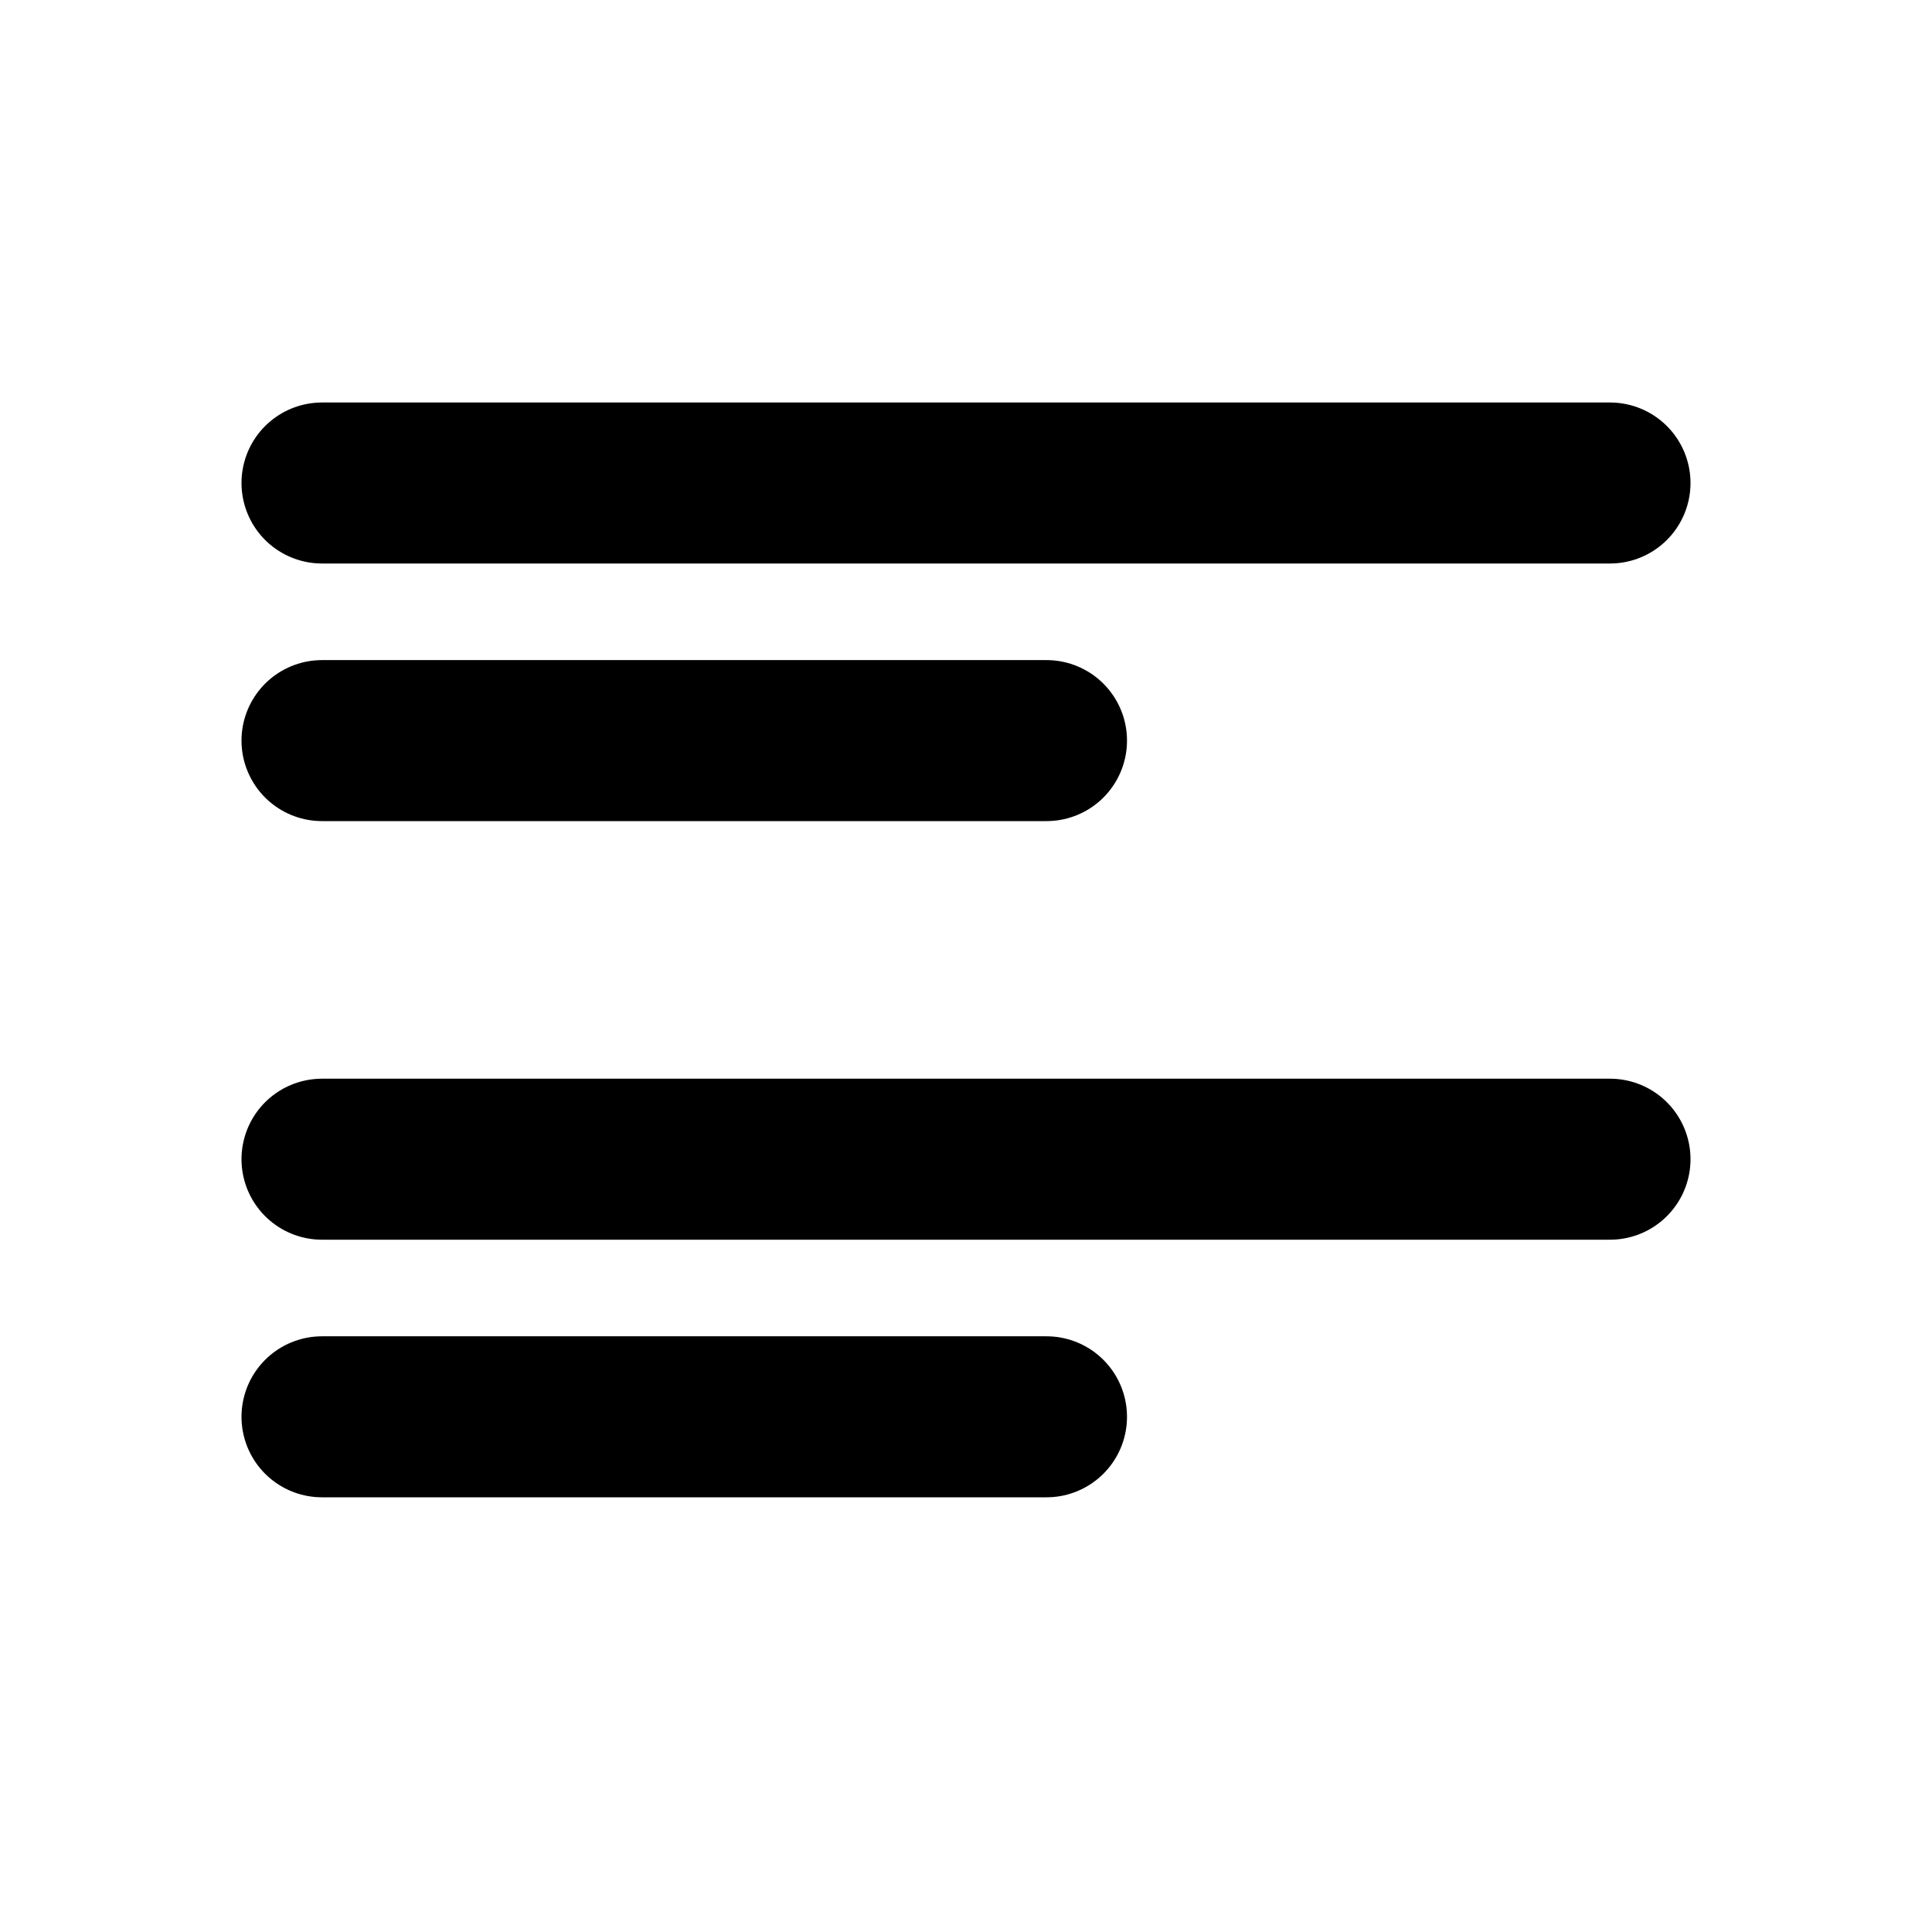
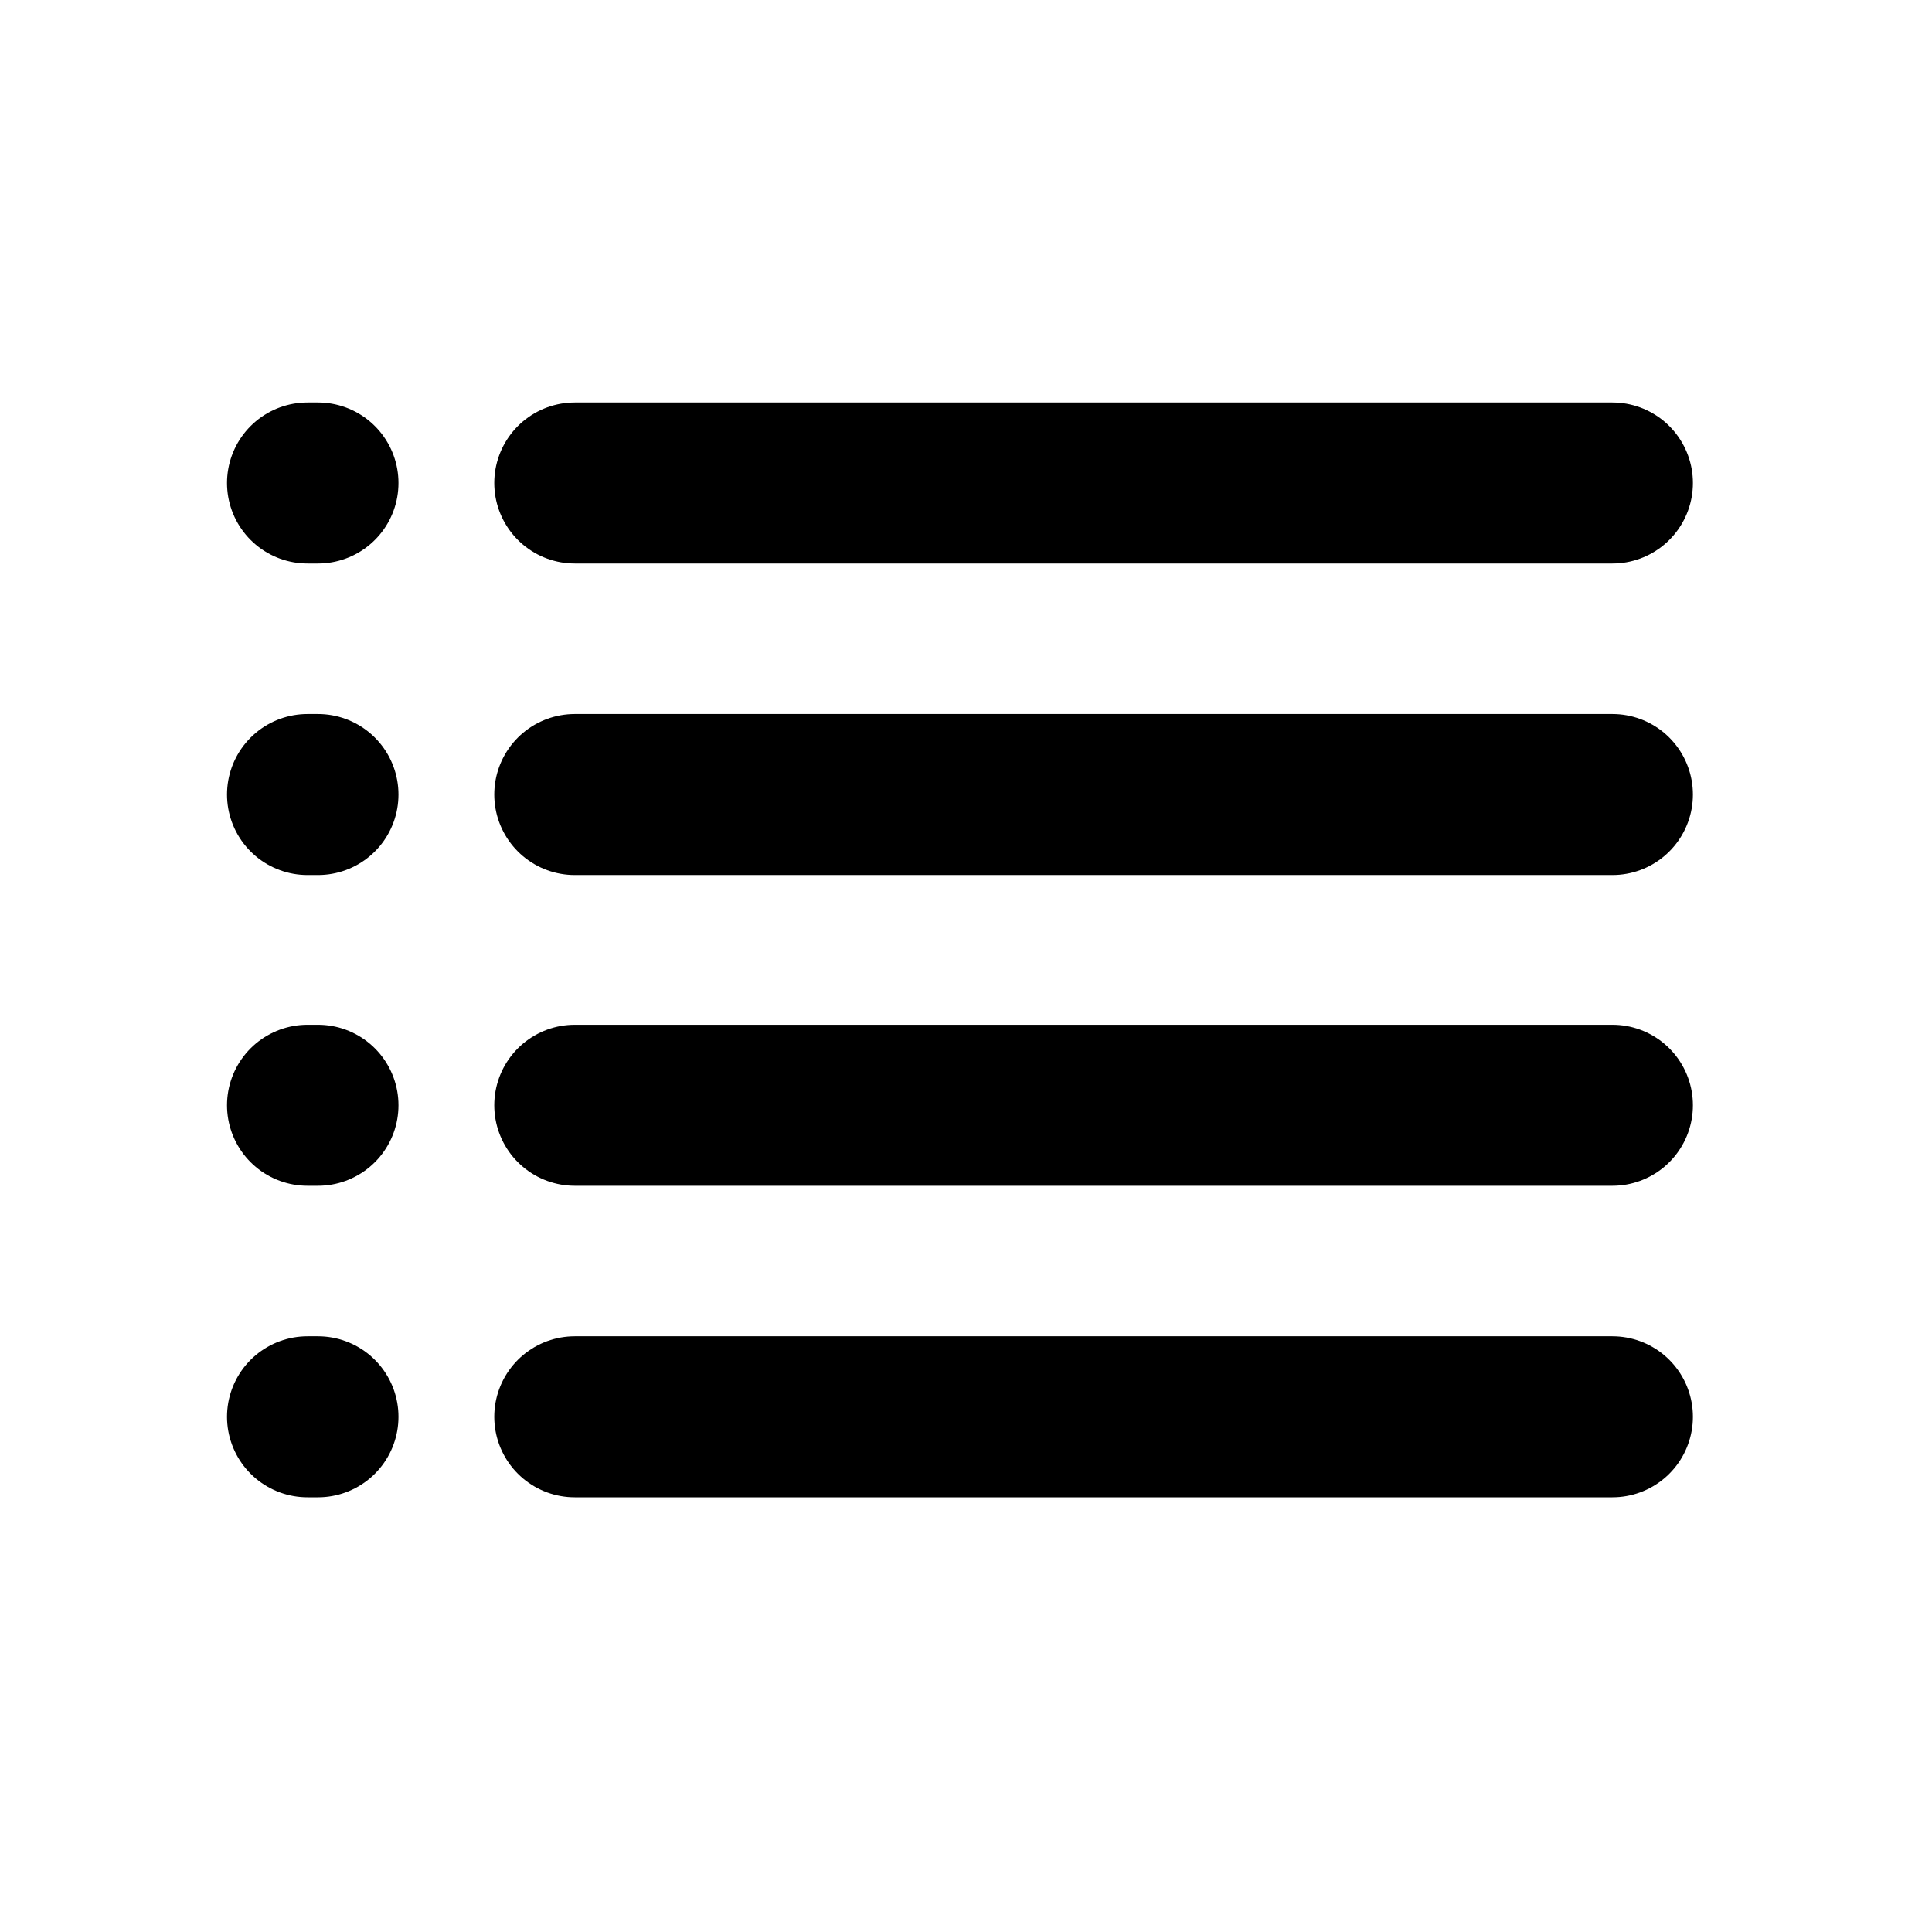
- <svg xmlns="http://www.w3.org/2000/svg" viewBox="0 0 24 24" fill="none" stroke="currentColor" stroke-width="2" stroke-linecap="round" stroke-linejoin="round">
-   <line x1="4" y1="6" x2="20" y2="6" />
-   <line x1="4" y1="9.2" x2="13" y2="9.2" />
-   <line x1="4" y1="14.4" x2="20" y2="14.4" />
-   <line x1="4" y1="17.6" x2="13" y2="17.6" />
+ <svg xmlns="http://www.w3.org/2000/svg" id="Layer_1" version="1.1" viewBox="0 0 24 24">
+   <defs>
+     <style>
+       .st0 {
+         fill: none;
+         stroke: #000;
+         stroke-linecap: round;
+         stroke-linejoin: round;
+         stroke-width: 2px;
+       }
+     </style>
+   </defs>
+   <line class="st0" x1="7.14" y1="6" x2="20.03" y2="6" />
+   <line class="st0" x1="7.14" y1="9.87" x2="20.03" y2="9.87" />
+   <line class="st0" x1="7.14" y1="13.73" x2="20.03" y2="13.73" />
+   <line class="st0" x1="7.14" y1="17.6" x2="20.03" y2="17.6" />
+   <line class="st0" x1="3.95" y1="6" x2="3.82" y2="6" />
+   <line class="st0" x1="3.95" y1="9.87" x2="3.82" y2="9.87" />
+   <line class="st0" x1="3.95" y1="13.73" x2="3.82" y2="13.73" />
+   <line class="st0" x1="3.95" y1="17.6" x2="3.82" y2="17.6" />
</svg>
